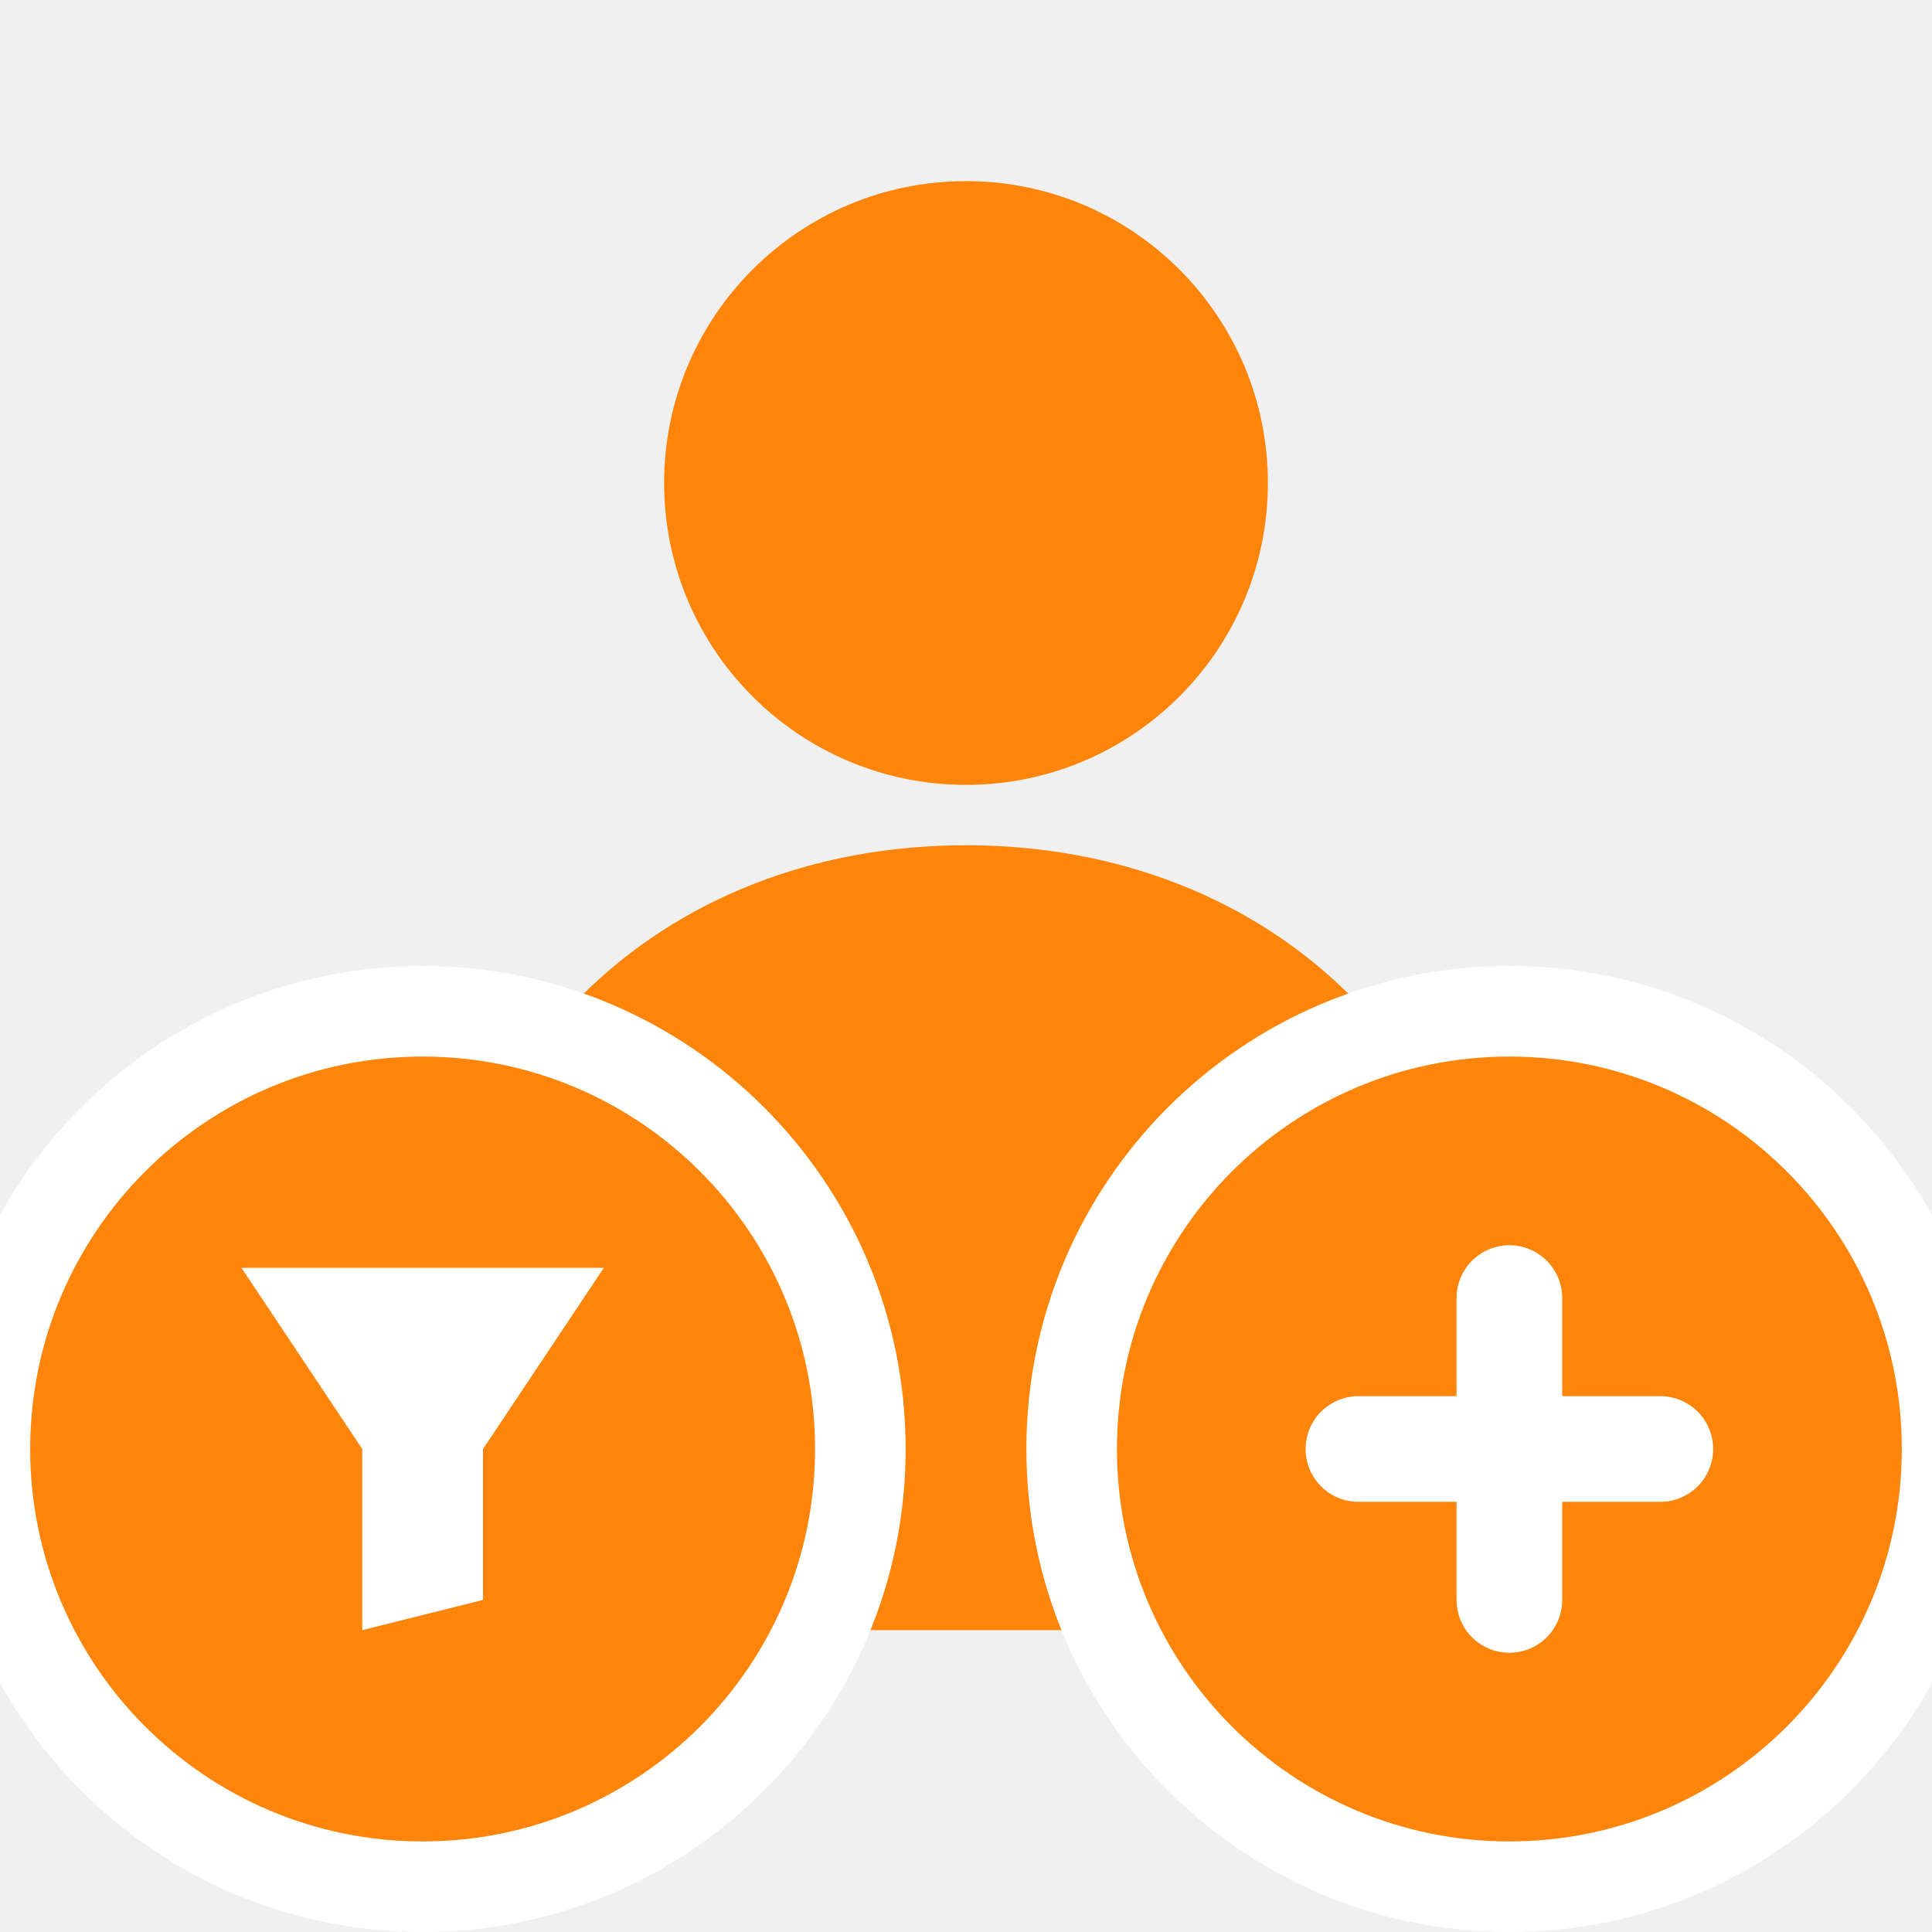
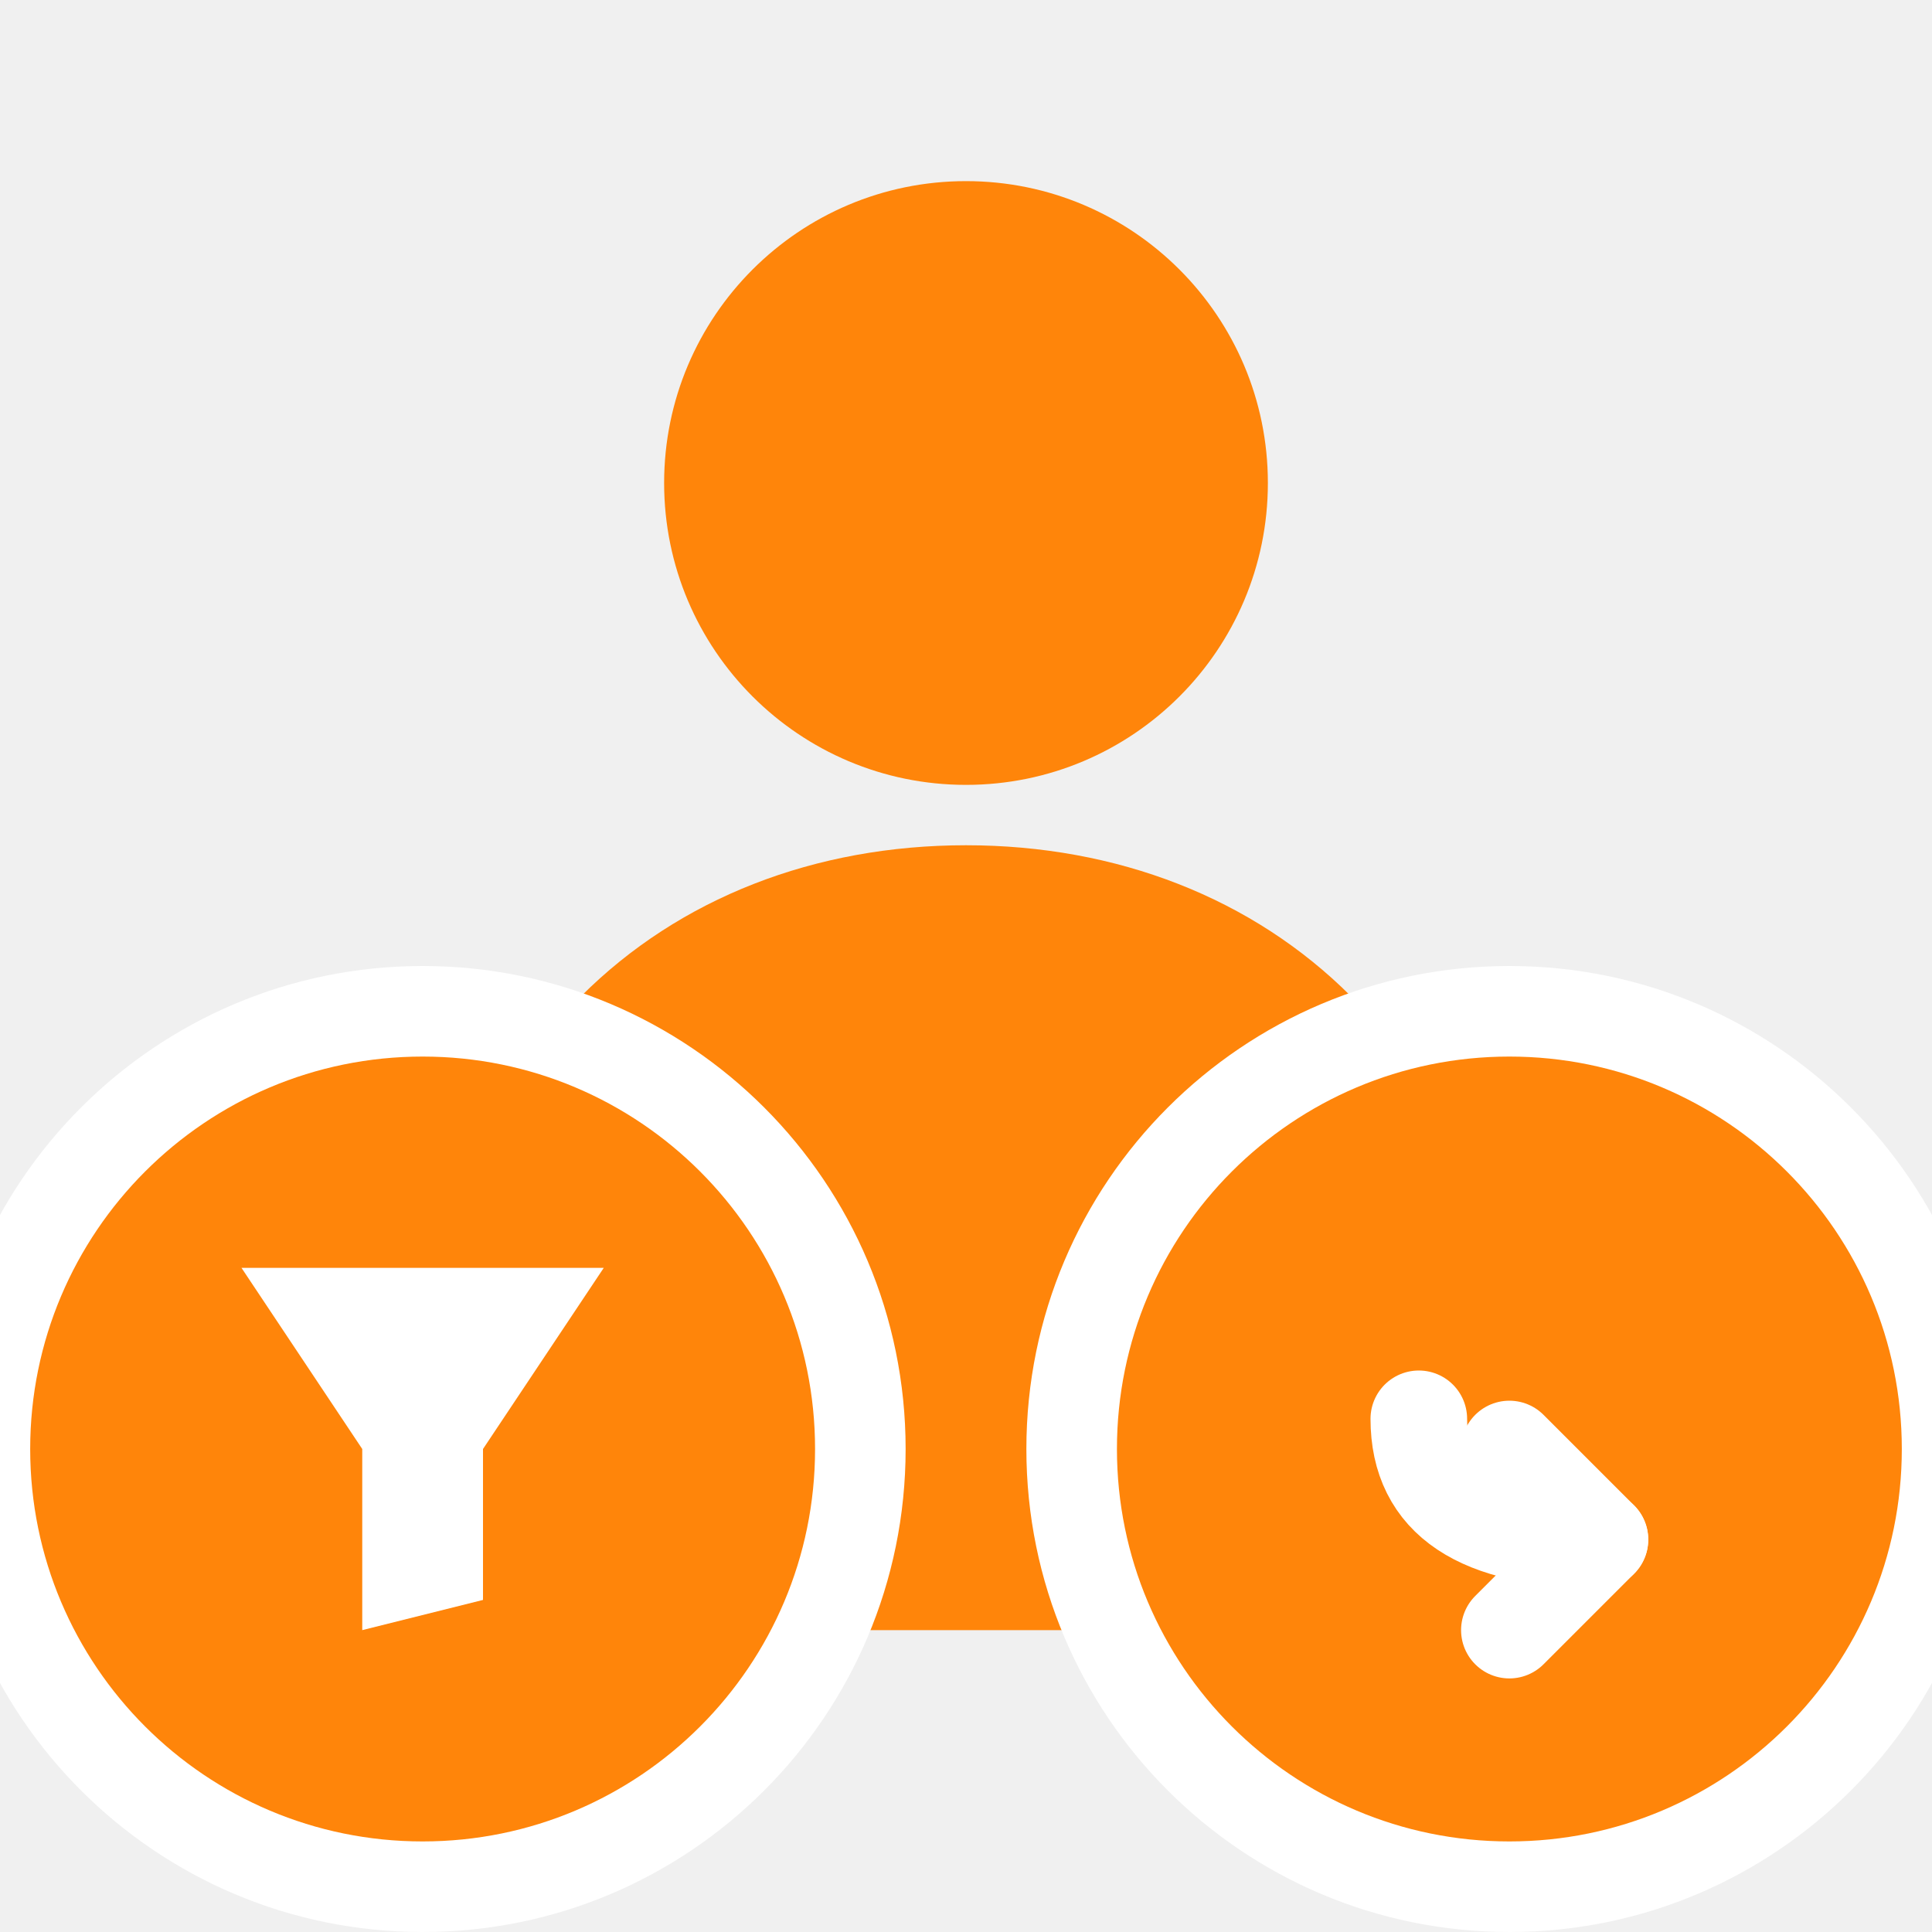
<svg xmlns="http://www.w3.org/2000/svg" width="64" height="64" viewBox="0 0 64 64">
  <defs>
    <style>
            .main { fill: #FF850A; }
            .white { fill: #FFFFFF; }
            /* 隔离遮罩层样式 */
            .mask-bg { fill: #FFFFFF; }
-             /* 加号线条样式：加粗以提升视觉分量 */
+             /* 转办箭头线条样式 */
            .stroke-white { 
                fill: none; 
                stroke: #FFFFFF; 
-                 stroke-width: 3.5; 
+                 stroke-width: 3.2; 
                stroke-linecap: round; 
                stroke-linejoin: round;
            }
        </style>
  </defs>
  <g id="approver">
    <circle class="main" cx="32" cy="16" r="10" />
    <path class="main" d="             M14 47             C14 35 22 28 32 28             C42 28 50 35 50 47             L50 50             C50 52.5 48 54 45.5 54             L18.5 54             C16 54 14 52.5 14 50             Z" />
  </g>
  <g transform="translate(14, 48)">
    <circle class="mask-bg" cx="0" cy="0" r="16" />
    <circle class="main" cx="0" cy="0" r="13" />
    <path class="white" d="             M -6, -6              H 6              L 2, 0              V 5              L -2, 6              V 0              Z" />
  </g>
  <g transform="translate(50, 48)">
    <circle class="mask-bg" cx="0" cy="0" r="16" />
    <circle class="main" cx="0" cy="0" r="13" />
-     <path class="stroke-white" d="M -5,0 H 5 M 0,-5 V 5" />
+     <g transform="translate(-1, -1)">
+       <path class="stroke-white" d="M -2,0 Q -2,4 4,4" />
+       <path class="stroke-white" d="M 1,1 L 4,4 L 1,7" />
+     </g>
  </g>
</svg>
